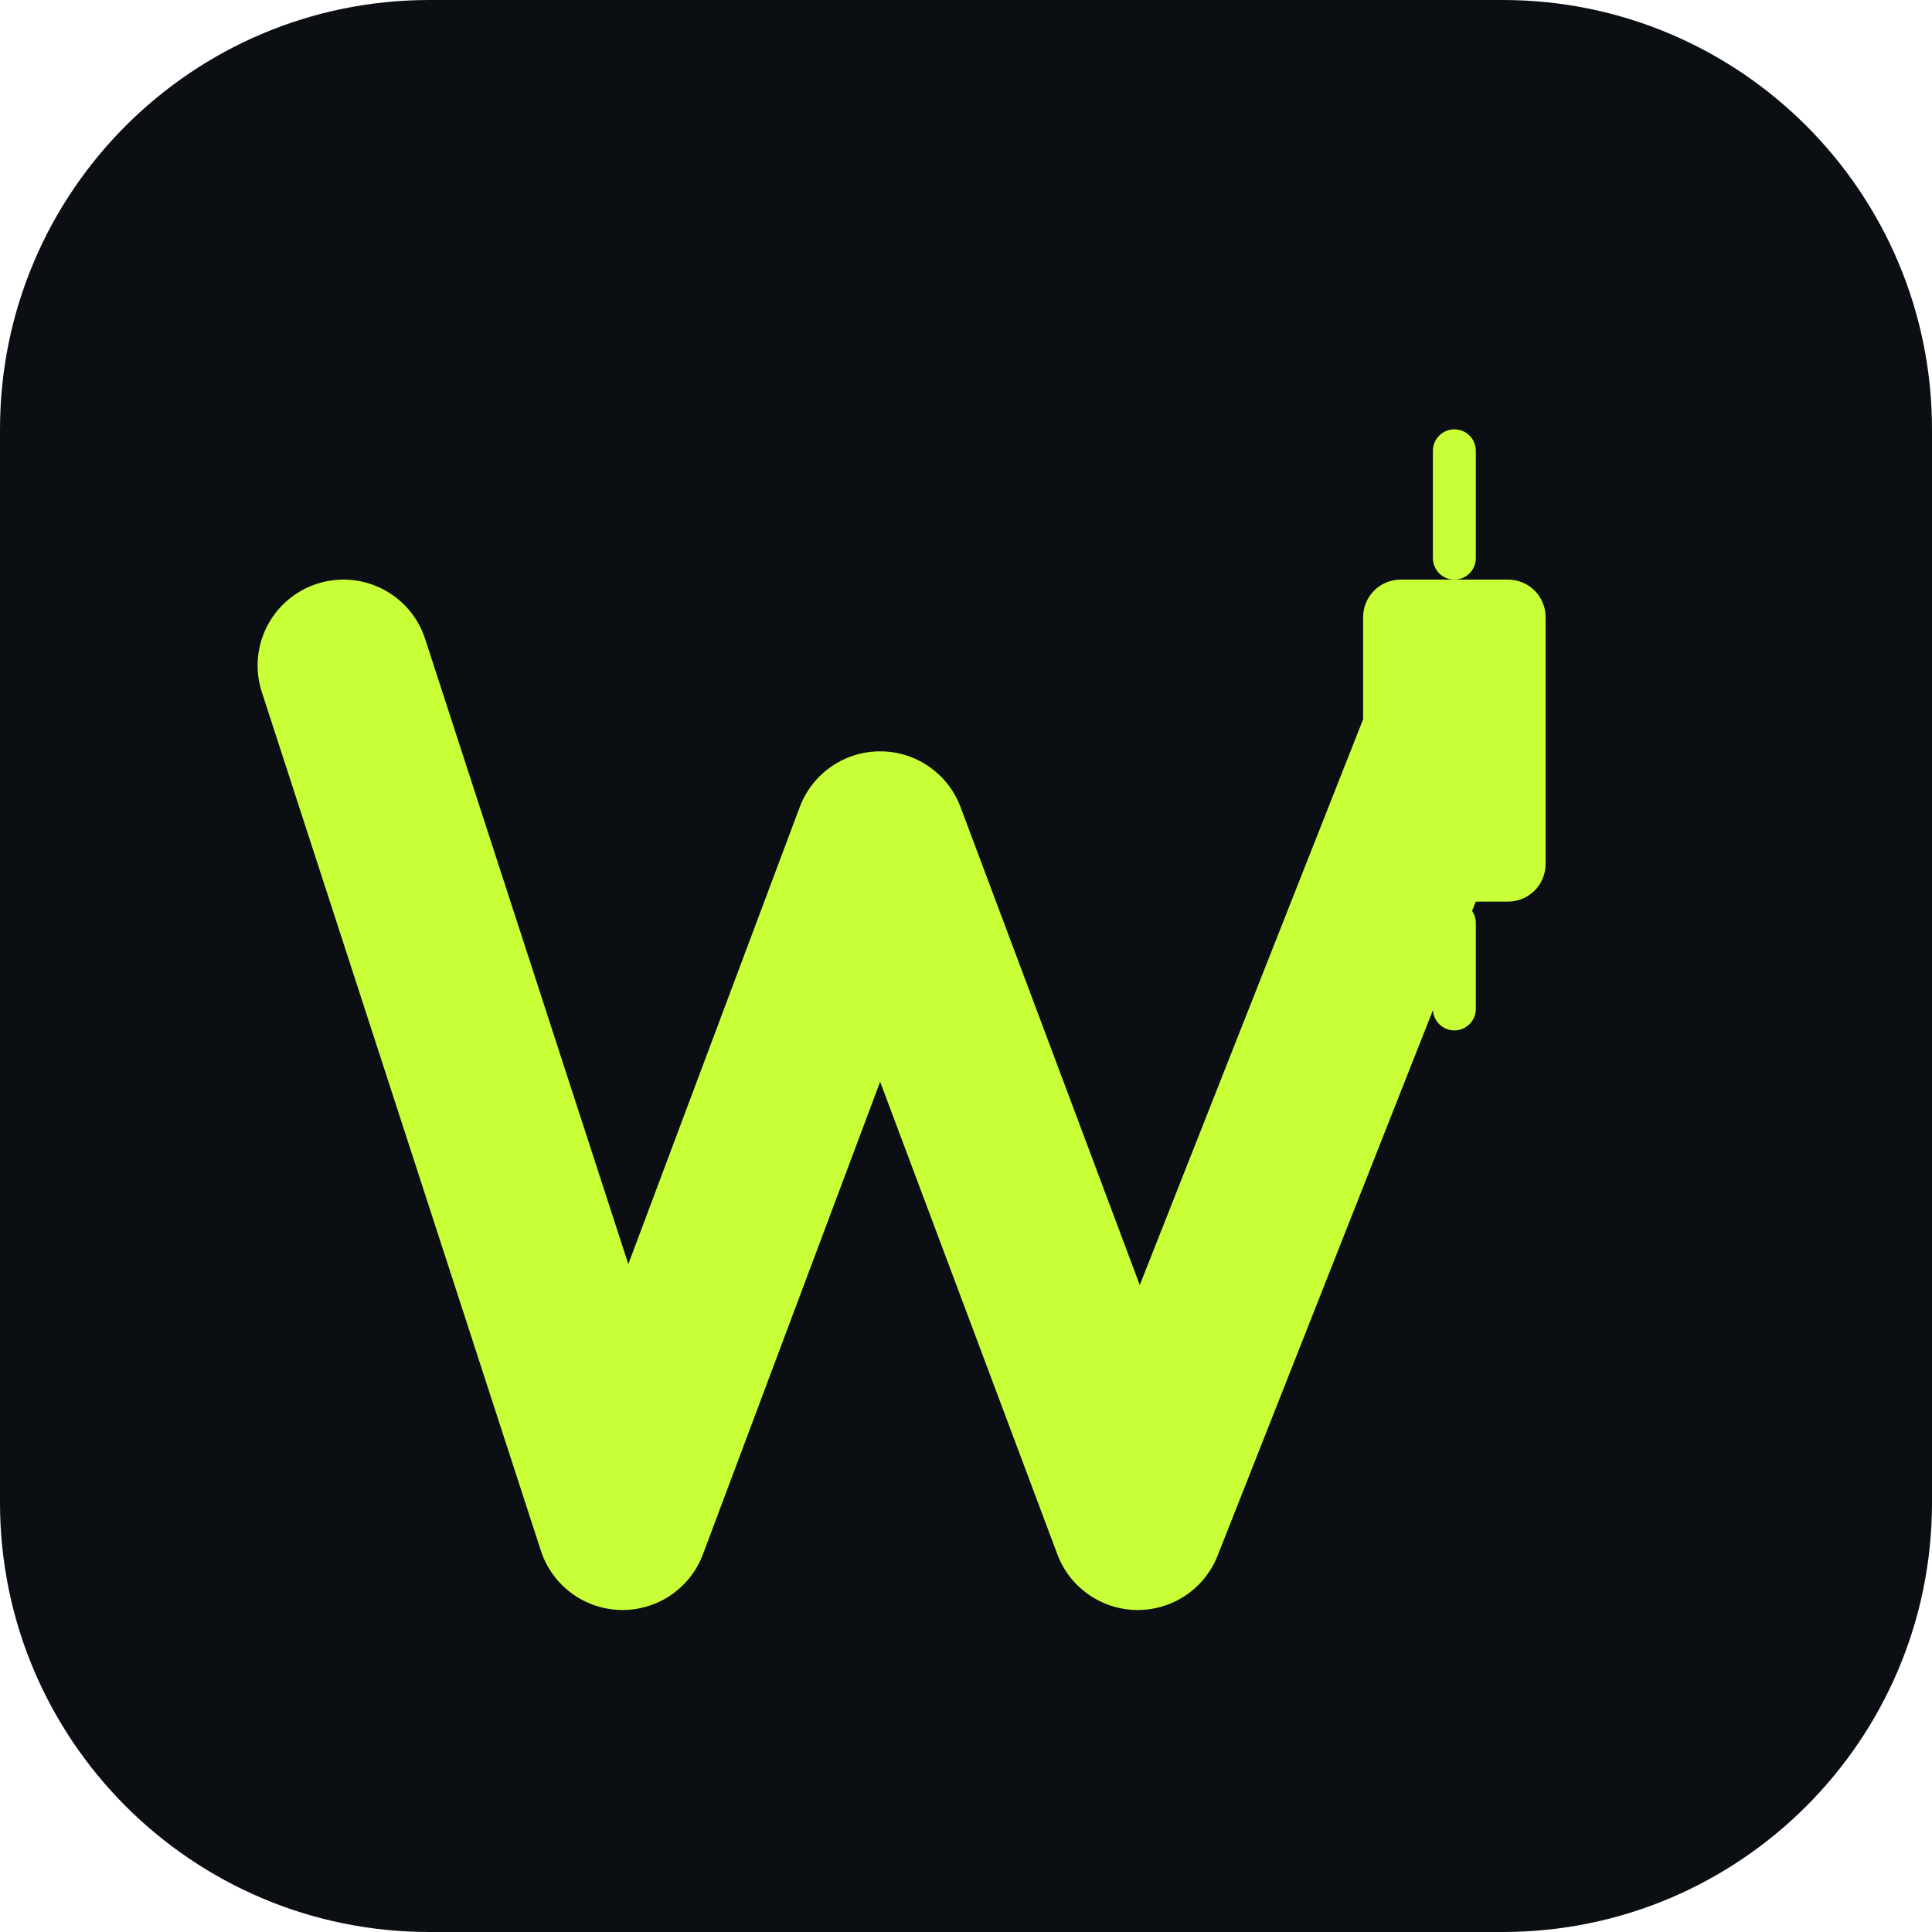
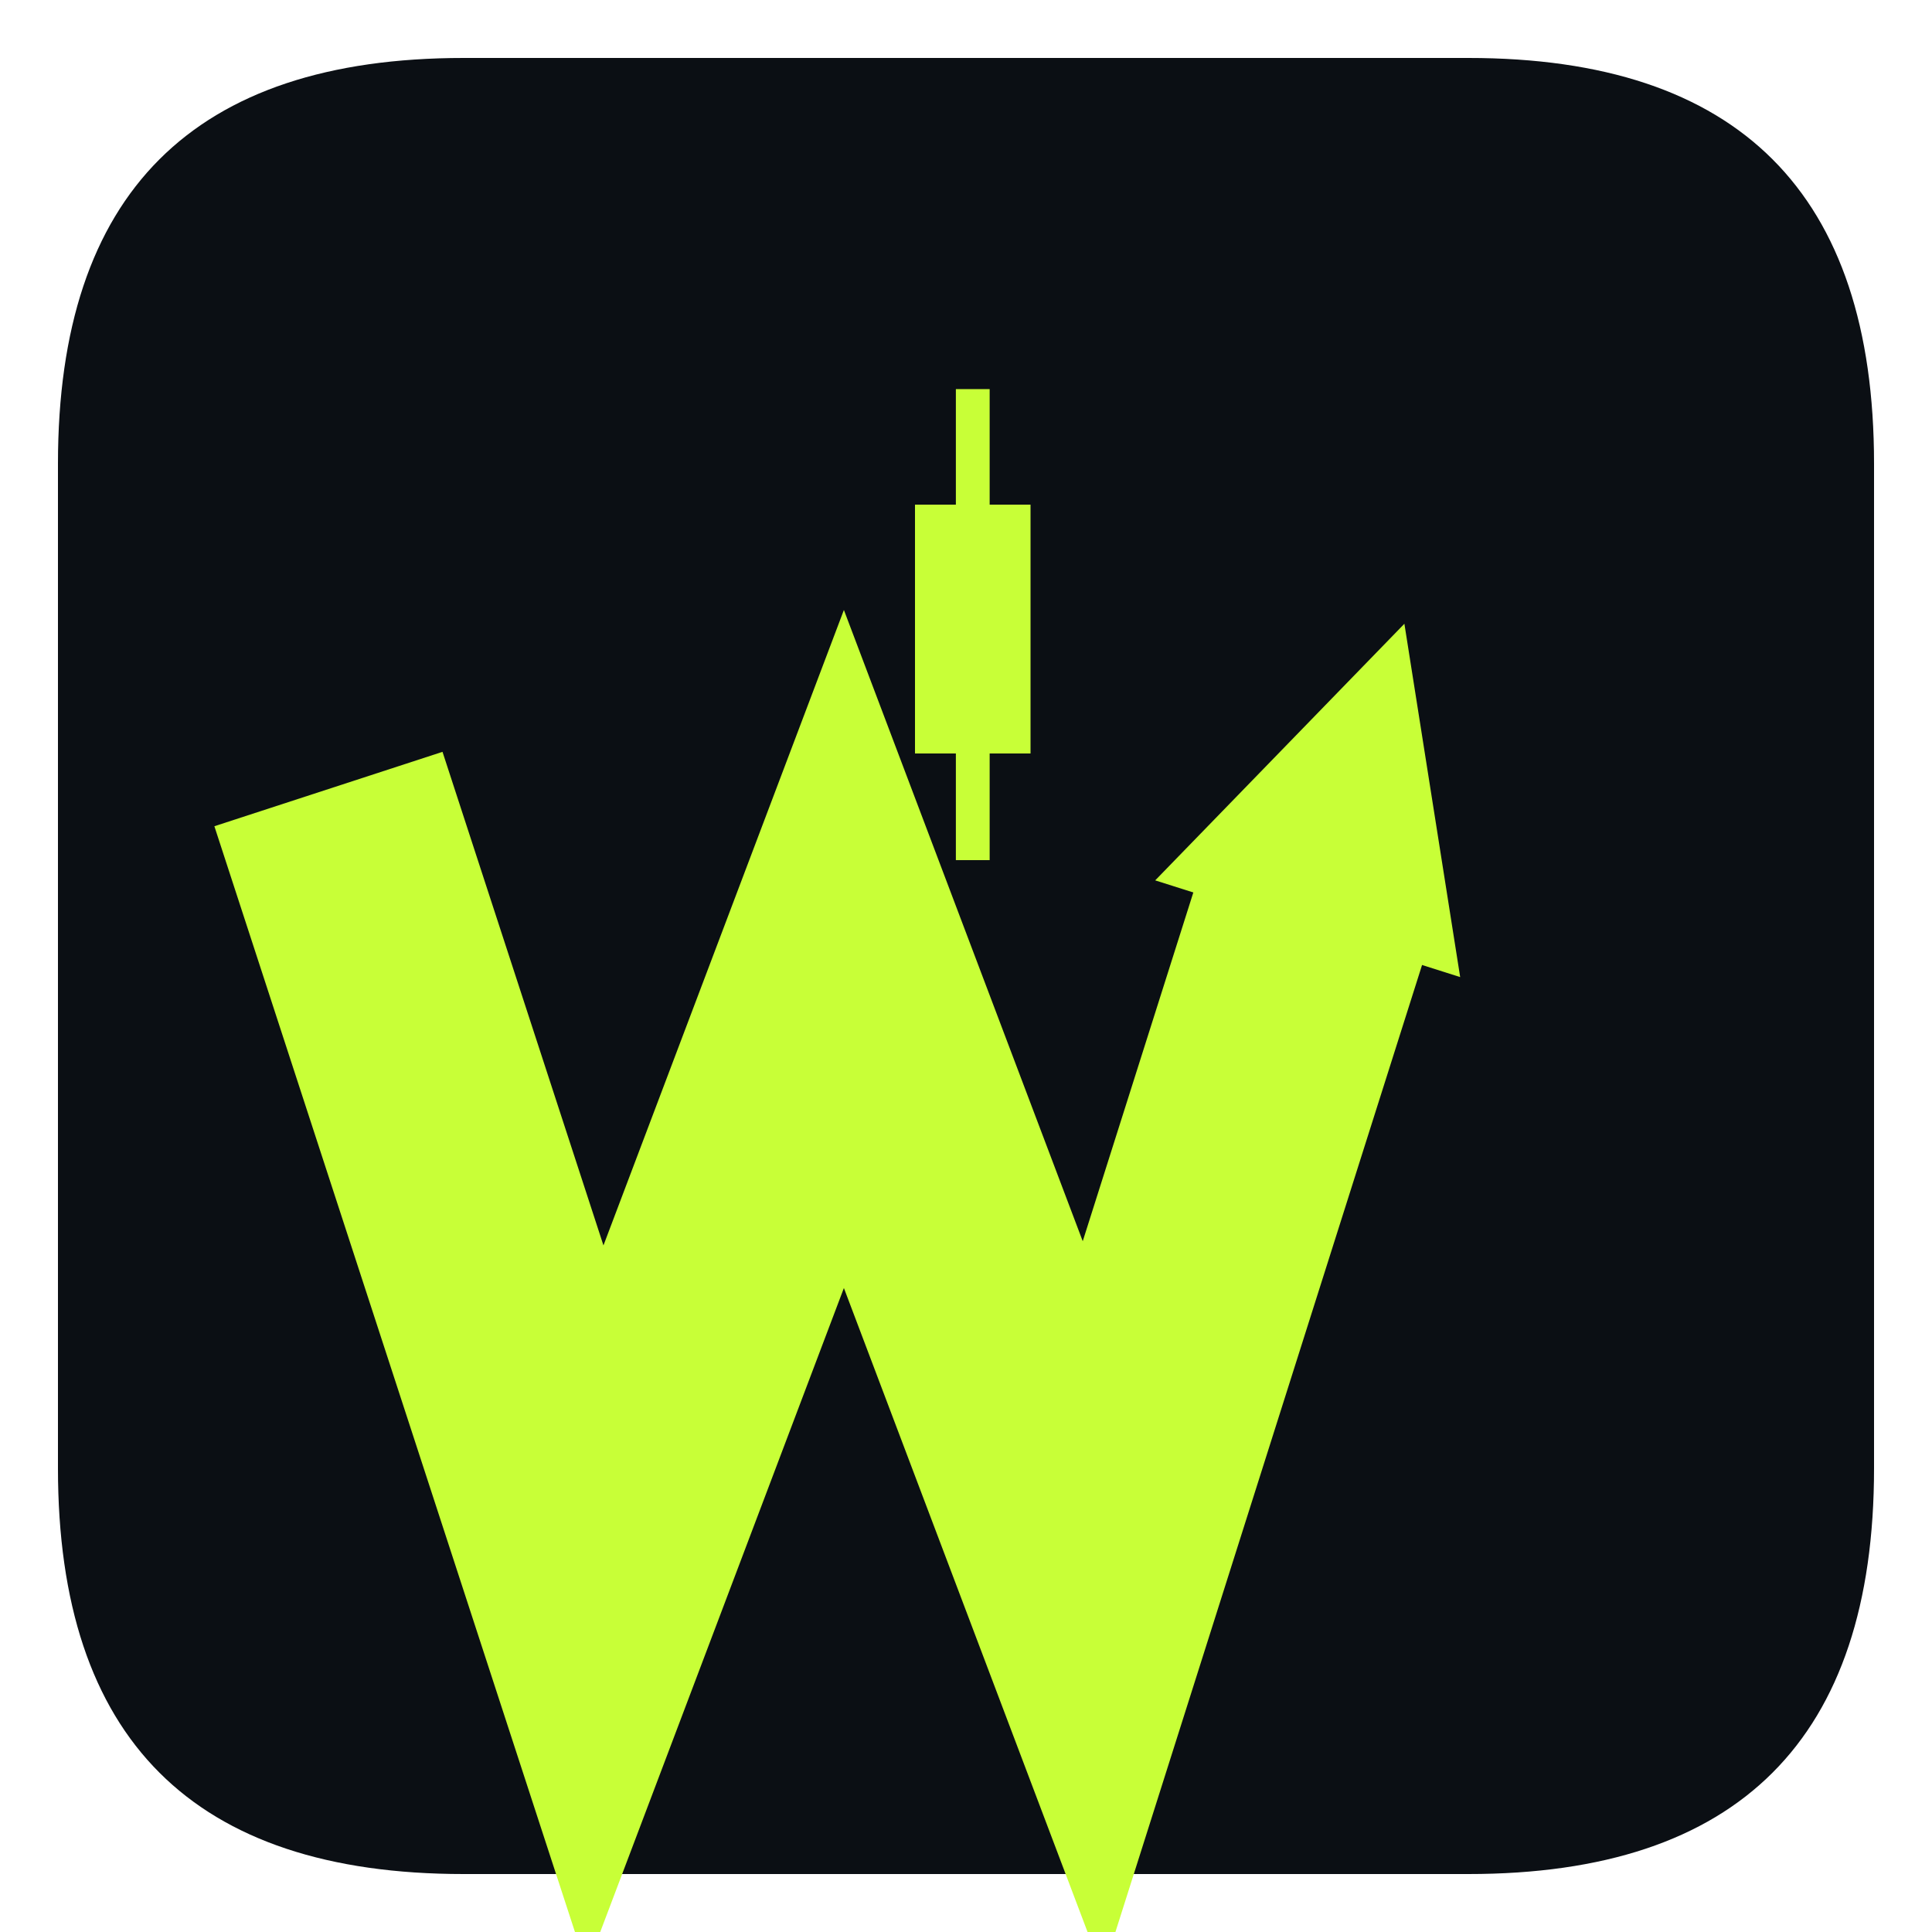
- <svg xmlns="http://www.w3.org/2000/svg" viewBox="-0.0 -0.0 180.0 180.0">
-   <rect x="0" y="0" width="180" height="180" rx="40" fill="#0B0F14" />
-   <g transform="translate(24,52) scale(1.0)">
-     <g stroke="#C8FF37" stroke-width="16" fill="none" stroke-linecap="round" stroke-linejoin="round">
-       <path d="M8,10 L34,90 L58,26 L82,90 L112,14" />
+ <svg xmlns="http://www.w3.org/2000/svg" width="144pt" height="144pt" viewBox="0 0 144 144" version="1.1">
+   <defs>
+     <style type="text/css">*{stroke-linejoin: round; stroke-linecap: butt}</style>
+   </defs>
+   <g id="figure_1">
+     <g id="patch_1">
+       <path d="M 0 144  L 144 144  L 144 0  L 0 0  L 0 144  z " style="fill: none; opacity: 0" />
    </g>
-     <g>
-       <rect x="103" y="2" width="17" height="30" rx="3.5" fill="#C8FF37" />
-       <rect x="109.5" y="-12" width="4" height="14" rx="2" fill="#C8FF37" />
-       <rect x="109.5" y="32" width="4" height="12" rx="2" fill="#C8FF37" />
+     <g id="axes_1">
+       <g id="patch_2">
+         <path d="M 34.56 139.68  L 109.44 139.68  Q 139.68 139.68 139.68 109.44  L 139.68 34.56  Q 139.68 4.32 109.44 4.32  L 34.56 4.32  Q 4.32 4.32 4.32 34.56  L 4.32 109.44  Q 4.32 139.68 34.56 139.68  z " clip-path="url(#pd4ec2e5790)" style="fill: #0b0f14" />
+       </g>
+       <g id="patch_3">
+         <path d="M 24.48 58.81  L 44.352 119.75  L 62.899 70.733  L 81.446 119.75  L 98.669 65.434  " clip-path="url(#pd4ec2e5790)" style="fill: none; stroke: #c8ff37; stroke-width: 17.885; stroke-linejoin: miter" />
+       </g>
+       <g id="patch_4">
+         <path d="M 104.675 46.491  L 86.102 65.618  L 108.833 72.826  z " clip-path="url(#pd4ec2e5790)" style="fill: #c8ff37" />
+       </g>
+       <g id="patch_5">
+         <path d="M 68.198 56.16  L 76.81 56.16  L 76.81 37.613  L 68.198 37.613  z " clip-path="url(#pd4ec2e5790)" style="fill: #c8ff37" />
+       </g>
+       <g id="patch_6">
+         <path d="M 71.245 37.613  L 73.763 37.613  L 73.763 29.002  L 71.245 29.002  z " clip-path="url(#pd4ec2e5790)" style="fill: #c8ff37" />
+       </g>
+       <g id="patch_7">
+         <path d="M 71.245 64.109  L 73.763 64.109  L 73.763 56.16  L 71.245 56.16  z " clip-path="url(#pd4ec2e5790)" style="fill: #c8ff37" />
+       </g>
    </g>
  </g>
+   <defs>
+     <clipPath id="pd4ec2e5790">
+       <rect x="0" y="0" width="144" height="144" />
+     </clipPath>
+   </defs>
</svg>
